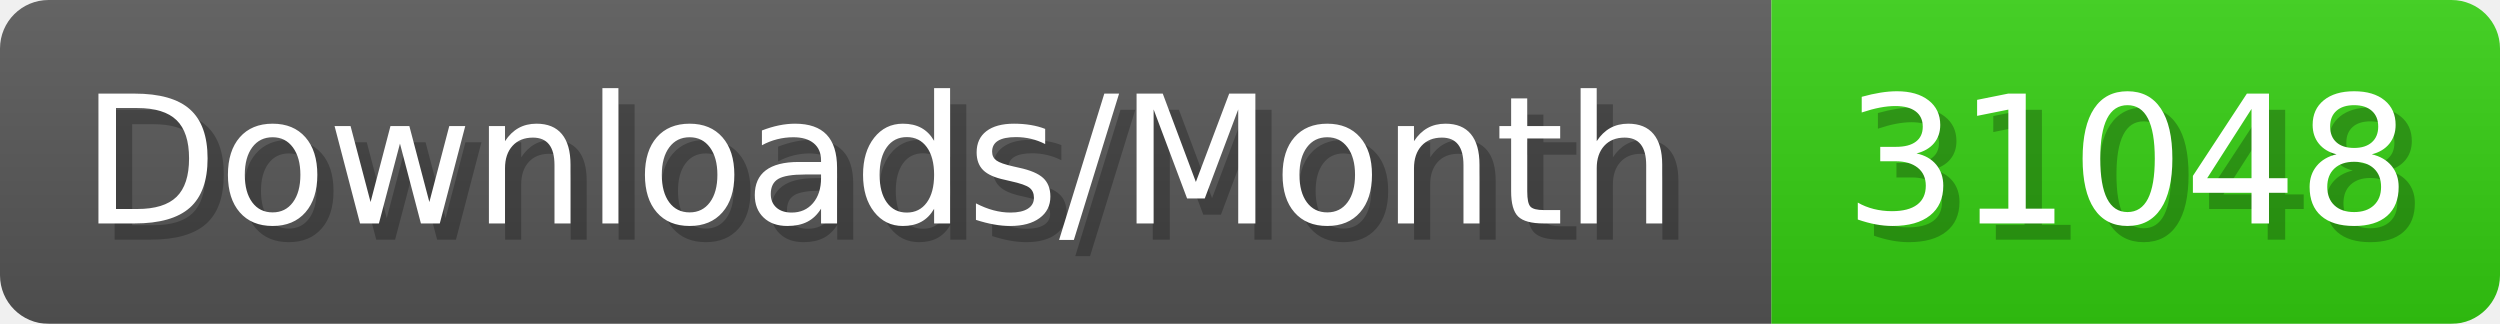
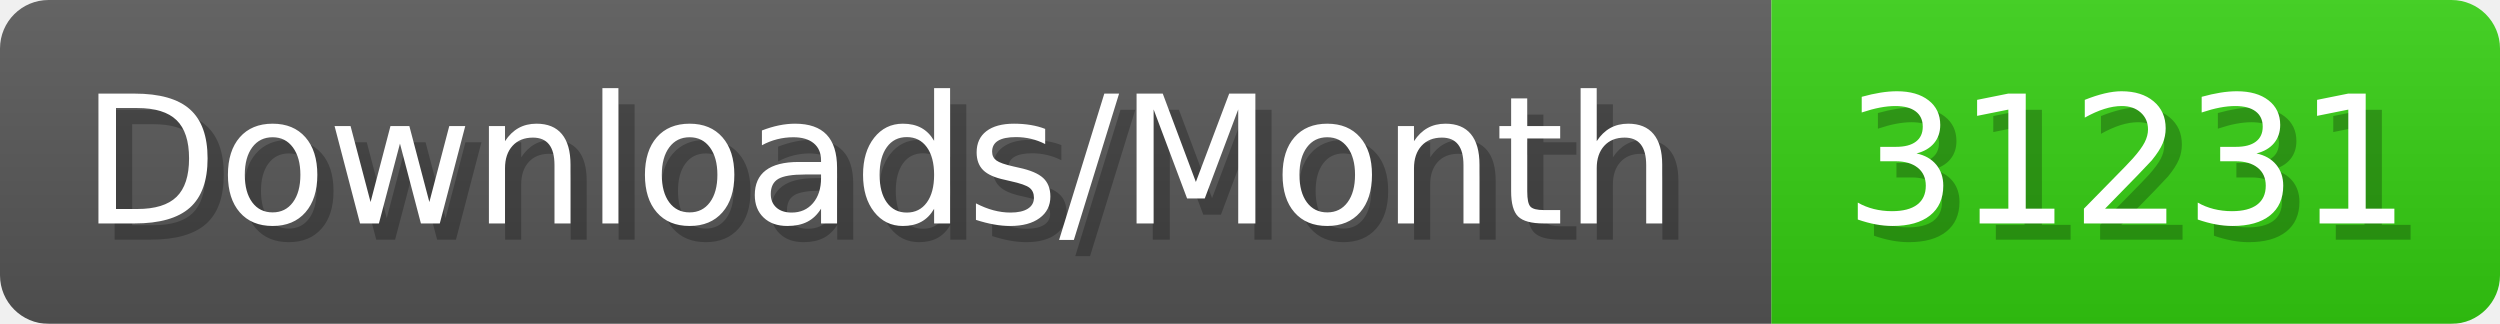
- <svg xmlns="http://www.w3.org/2000/svg" width="154.4" height="20" viewBox="0 0 1544 200" role="img" aria-label="Downloads/Month: 31048">
+ <svg xmlns="http://www.w3.org/2000/svg" width="154.4" height="20" viewBox="0 0 1544 200" role="img" aria-label="Downloads/Month: 31231">
  <linearGradient id="YlXUI" x2="0" y2="100%">
    <stop offset="0" stop-opacity=".1" stop-color="#EEE" />
    <stop offset="1" stop-opacity=".1" />
  </linearGradient>
  <mask id="JHhop">
    <rect width="1544" height="200" rx="30" fill="#FFF" />
  </mask>
  <g mask="url(#JHhop)">
    <rect width="1094" height="200" fill="#555" />
    <rect width="450" height="200" fill="#3C1" x="1094" />
    <rect width="1544" height="200" fill="url(#YlXUI)" />
  </g>
  <g aria-hidden="true" fill="#fff" text-anchor="start" font-family="Verdana,DejaVu Sans,sans-serif" font-size="110">
    <text x="60" y="148" textLength="994" fill="#000" opacity="0.25">Downloads/Month</text>
    <text x="50" y="138" textLength="994">Downloads/Month</text>
-     <text x="1149" y="148" textLength="350" fill="#000" opacity="0.25">31048</text>
-     <text x="1139" y="138" textLength="350">31048</text>
+     <text x="1149" y="148" textLength="350" fill="#000" opacity="0.25">31231</text>
+     <text x="1139" y="138" textLength="350">31231</text>
  </g>
</svg>
